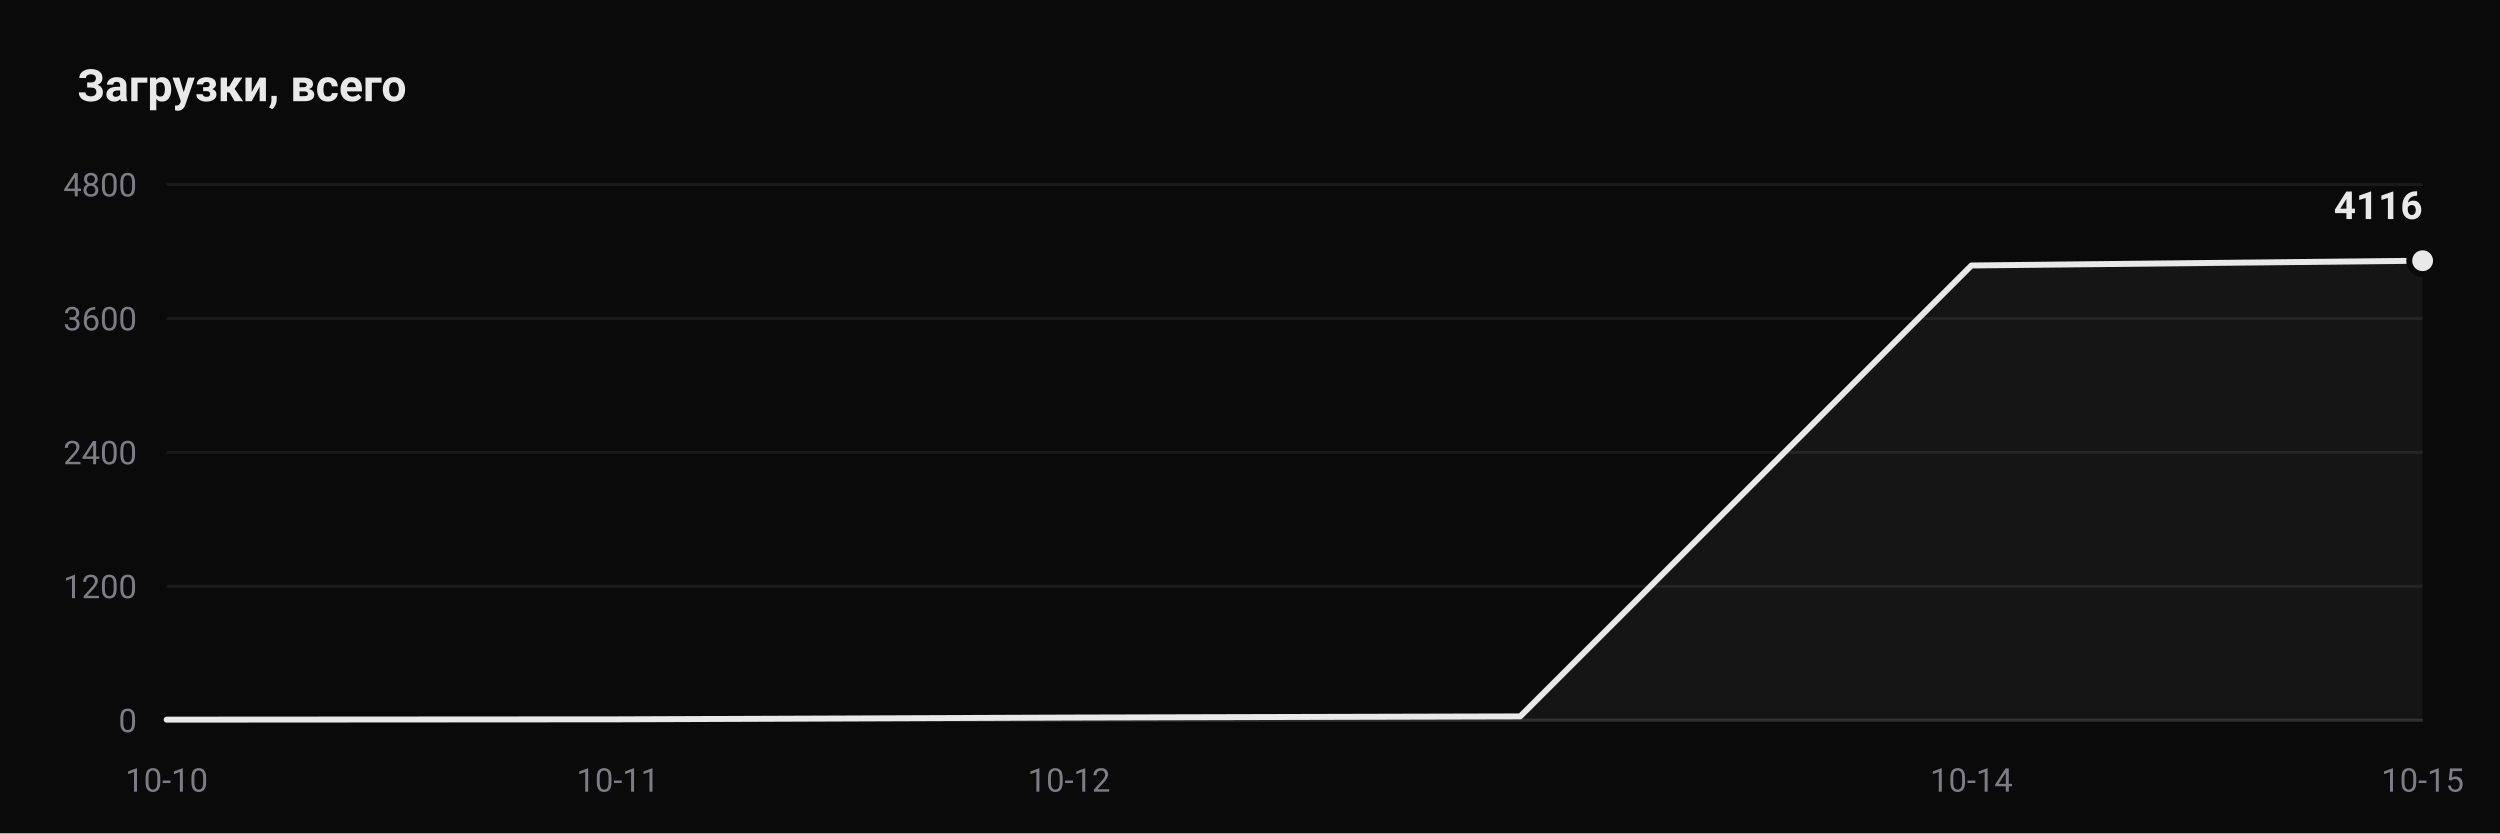
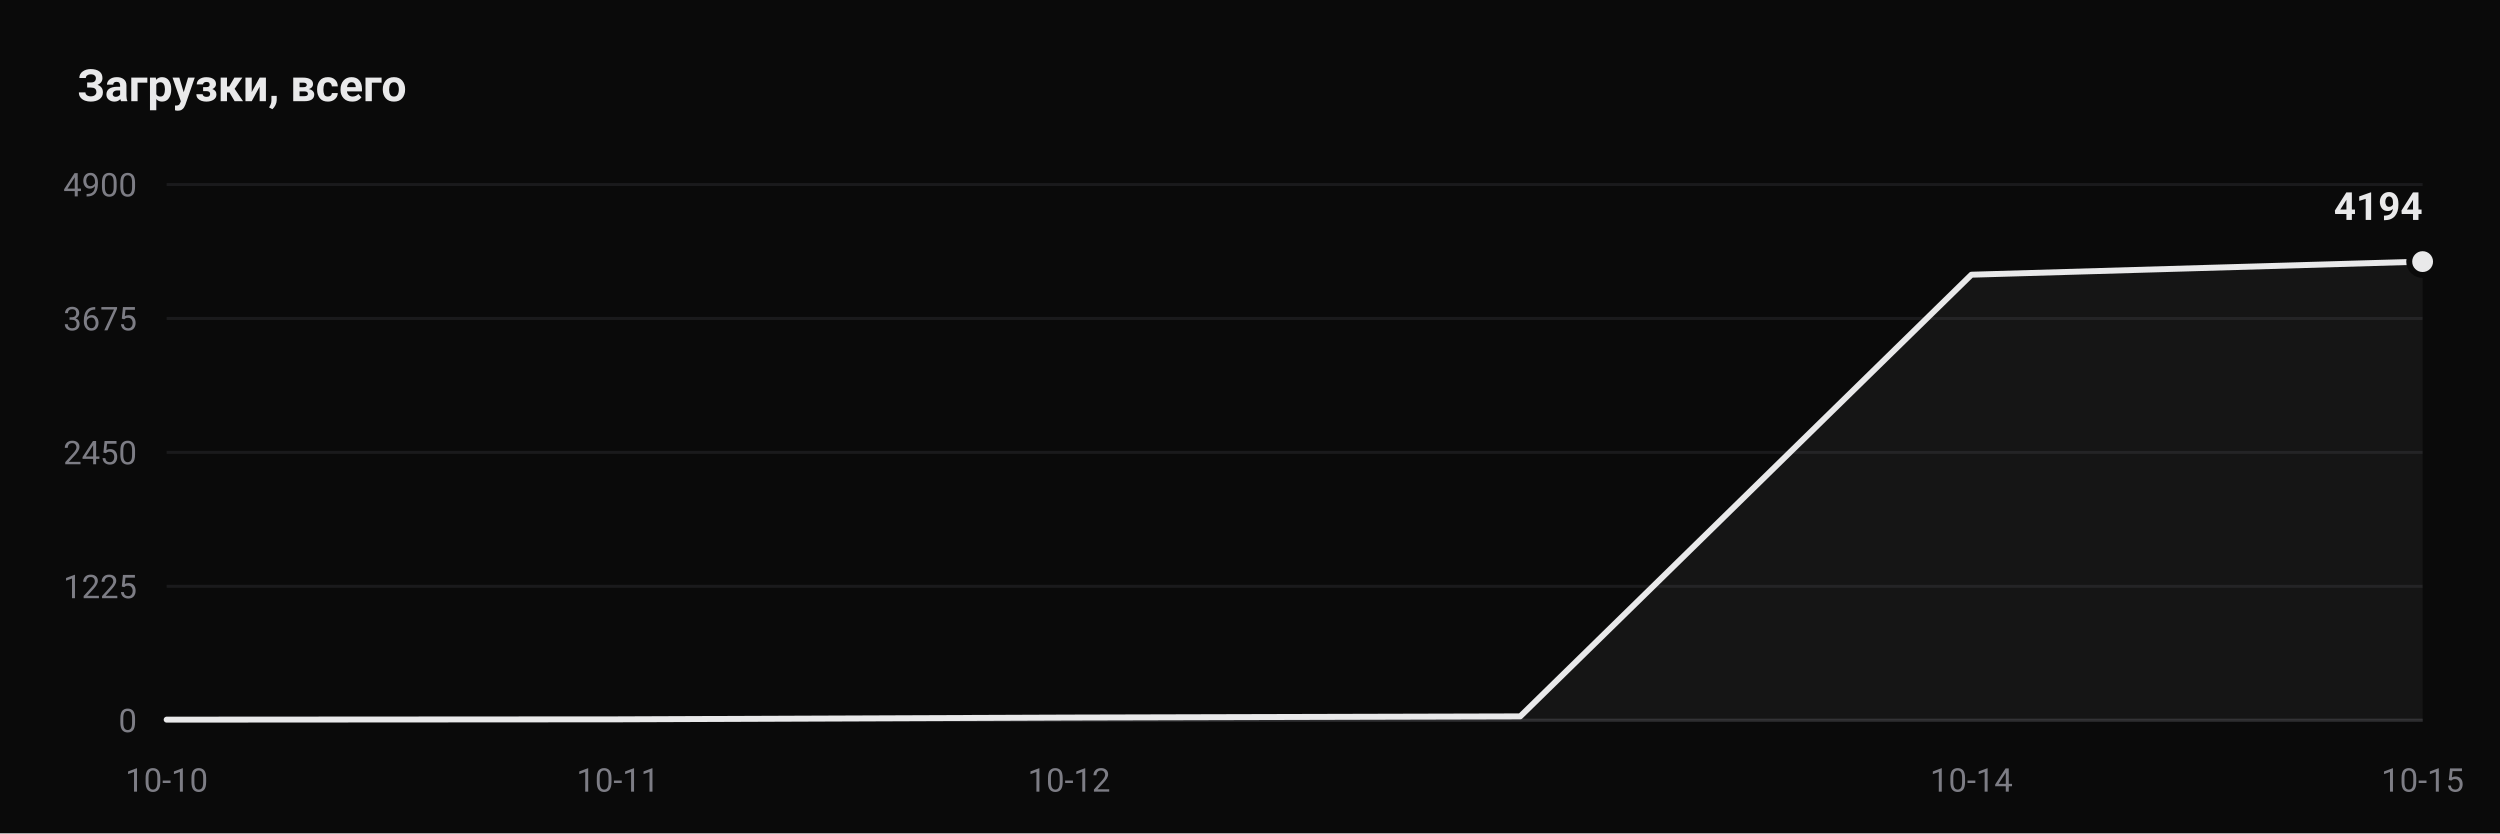
- <svg xmlns="http://www.w3.org/2000/svg" viewBox="0 0 840 280" width="840" height="280" role="img" aria-label="Downloads: 4116">
+ <svg xmlns="http://www.w3.org/2000/svg" viewBox="0 0 840 280" width="840" height="280" role="img" aria-label="Downloads: 4194">
  <rect width="840" height="280" fill="#0a0a0a" />
  <text x="26" y="34" font-family="ui-sans-serif, -apple-system, Segoe UI, Roboto, Helvetica, Arial, sans-serif" font-size="15" font-weight="600" fill="#e9e9ea">Загрузки, всего</text>
  <line x1="56" y1="242.0" x2="814" y2="242.0" stroke="#1a1a1c" stroke-width="1" />
  <text x="46" y="246.0" text-anchor="end" font-family="ui-sans-serif, -apple-system, Segoe UI, Roboto, Helvetica, Arial, sans-serif" font-size="11" fill="#7d7d85">0</text>
  <line x1="56" y1="197.0" x2="814" y2="197.0" stroke="#1a1a1c" stroke-width="1" />
-   <text x="46" y="201.0" text-anchor="end" font-family="ui-sans-serif, -apple-system, Segoe UI, Roboto, Helvetica, Arial, sans-serif" font-size="11" fill="#7d7d85">1200</text>
+   <text x="46" y="201.0" text-anchor="end" font-family="ui-sans-serif, -apple-system, Segoe UI, Roboto, Helvetica, Arial, sans-serif" font-size="11" fill="#7d7d85">1225</text>
  <line x1="56" y1="152.0" x2="814" y2="152.0" stroke="#1a1a1c" stroke-width="1" />
-   <text x="46" y="156.0" text-anchor="end" font-family="ui-sans-serif, -apple-system, Segoe UI, Roboto, Helvetica, Arial, sans-serif" font-size="11" fill="#7d7d85">2400</text>
+   <text x="46" y="156.0" text-anchor="end" font-family="ui-sans-serif, -apple-system, Segoe UI, Roboto, Helvetica, Arial, sans-serif" font-size="11" fill="#7d7d85">2450</text>
  <line x1="56" y1="107.0" x2="814" y2="107.0" stroke="#1a1a1c" stroke-width="1" />
-   <text x="46" y="111.0" text-anchor="end" font-family="ui-sans-serif, -apple-system, Segoe UI, Roboto, Helvetica, Arial, sans-serif" font-size="11" fill="#7d7d85">3600</text>
+   <text x="46" y="111.0" text-anchor="end" font-family="ui-sans-serif, -apple-system, Segoe UI, Roboto, Helvetica, Arial, sans-serif" font-size="11" fill="#7d7d85">3675</text>
  <line x1="56" y1="62.0" x2="814" y2="62.0" stroke="#1a1a1c" stroke-width="1" />
-   <text x="46" y="66.0" text-anchor="end" font-family="ui-sans-serif, -apple-system, Segoe UI, Roboto, Helvetica, Arial, sans-serif" font-size="11" fill="#7d7d85">4800</text>
+   <text x="46" y="66.0" text-anchor="end" font-family="ui-sans-serif, -apple-system, Segoe UI, Roboto, Helvetica, Arial, sans-serif" font-size="11" fill="#7d7d85">4900</text>
  <line x1="56" y1="242.0" x2="814" y2="242.0" stroke="#2a2a2d" stroke-width="1" />
-   <path d="M 56.0 242.0 L 56.0 241.8 L 207.6 241.7 L 359.2 241.1 L 510.8 240.7 L 662.4 89.2 L 814.0 87.6 L 814.0 242.0 Z" fill="#e9e9ea" fill-opacity="0.05" />
-   <polyline points="56.0,241.8 207.6,241.7 359.2,241.1 510.8,240.7 662.4,89.2 814.0,87.6" fill="none" stroke="#e9e9ea" stroke-width="2" stroke-linejoin="round" stroke-linecap="round" />
-   <circle cx="814.0" cy="87.6" r="4.5" fill="#e9e9ea" stroke="#0a0a0a" stroke-width="2" />
-   <text x="814.0" y="73.6" text-anchor="end" font-family="ui-sans-serif, -apple-system, Segoe UI, Roboto, Helvetica, Arial, sans-serif" font-size="13" font-weight="600" fill="#e9e9ea">4116</text>
+   <path d="M 56.0 242.0 L 56.0 241.8 L 207.6 241.7 L 359.2 241.1 L 510.8 240.7 L 662.4 92.3 L 814.0 87.9 L 814.0 242.0 Z" fill="#e9e9ea" fill-opacity="0.05" />
+   <polyline points="56.0,241.8 207.6,241.7 359.2,241.1 510.8,240.7 662.4,92.3 814.0,87.9" fill="none" stroke="#e9e9ea" stroke-width="2" stroke-linejoin="round" stroke-linecap="round" />
+   <circle cx="814.0" cy="87.9" r="4.5" fill="#e9e9ea" stroke="#0a0a0a" stroke-width="2" />
+   <text x="814.0" y="73.9" text-anchor="end" font-family="ui-sans-serif, -apple-system, Segoe UI, Roboto, Helvetica, Arial, sans-serif" font-size="13" font-weight="600" fill="#e9e9ea">4194</text>
  <text x="56.0" y="266" text-anchor="middle" font-family="ui-sans-serif, -apple-system, Segoe UI, Roboto, Helvetica, Arial, sans-serif" font-size="11" fill="#7d7d85">10-10</text>
  <text x="207.6" y="266" text-anchor="middle" font-family="ui-sans-serif, -apple-system, Segoe UI, Roboto, Helvetica, Arial, sans-serif" font-size="11" fill="#7d7d85">10-11</text>
  <text x="359.2" y="266" text-anchor="middle" font-family="ui-sans-serif, -apple-system, Segoe UI, Roboto, Helvetica, Arial, sans-serif" font-size="11" fill="#7d7d85">10-12</text>
  <text x="662.4" y="266" text-anchor="middle" font-family="ui-sans-serif, -apple-system, Segoe UI, Roboto, Helvetica, Arial, sans-serif" font-size="11" fill="#7d7d85">10-14</text>
  <text x="814.0" y="266" text-anchor="middle" font-family="ui-sans-serif, -apple-system, Segoe UI, Roboto, Helvetica, Arial, sans-serif" font-size="11" fill="#7d7d85">10-15</text>
</svg>
